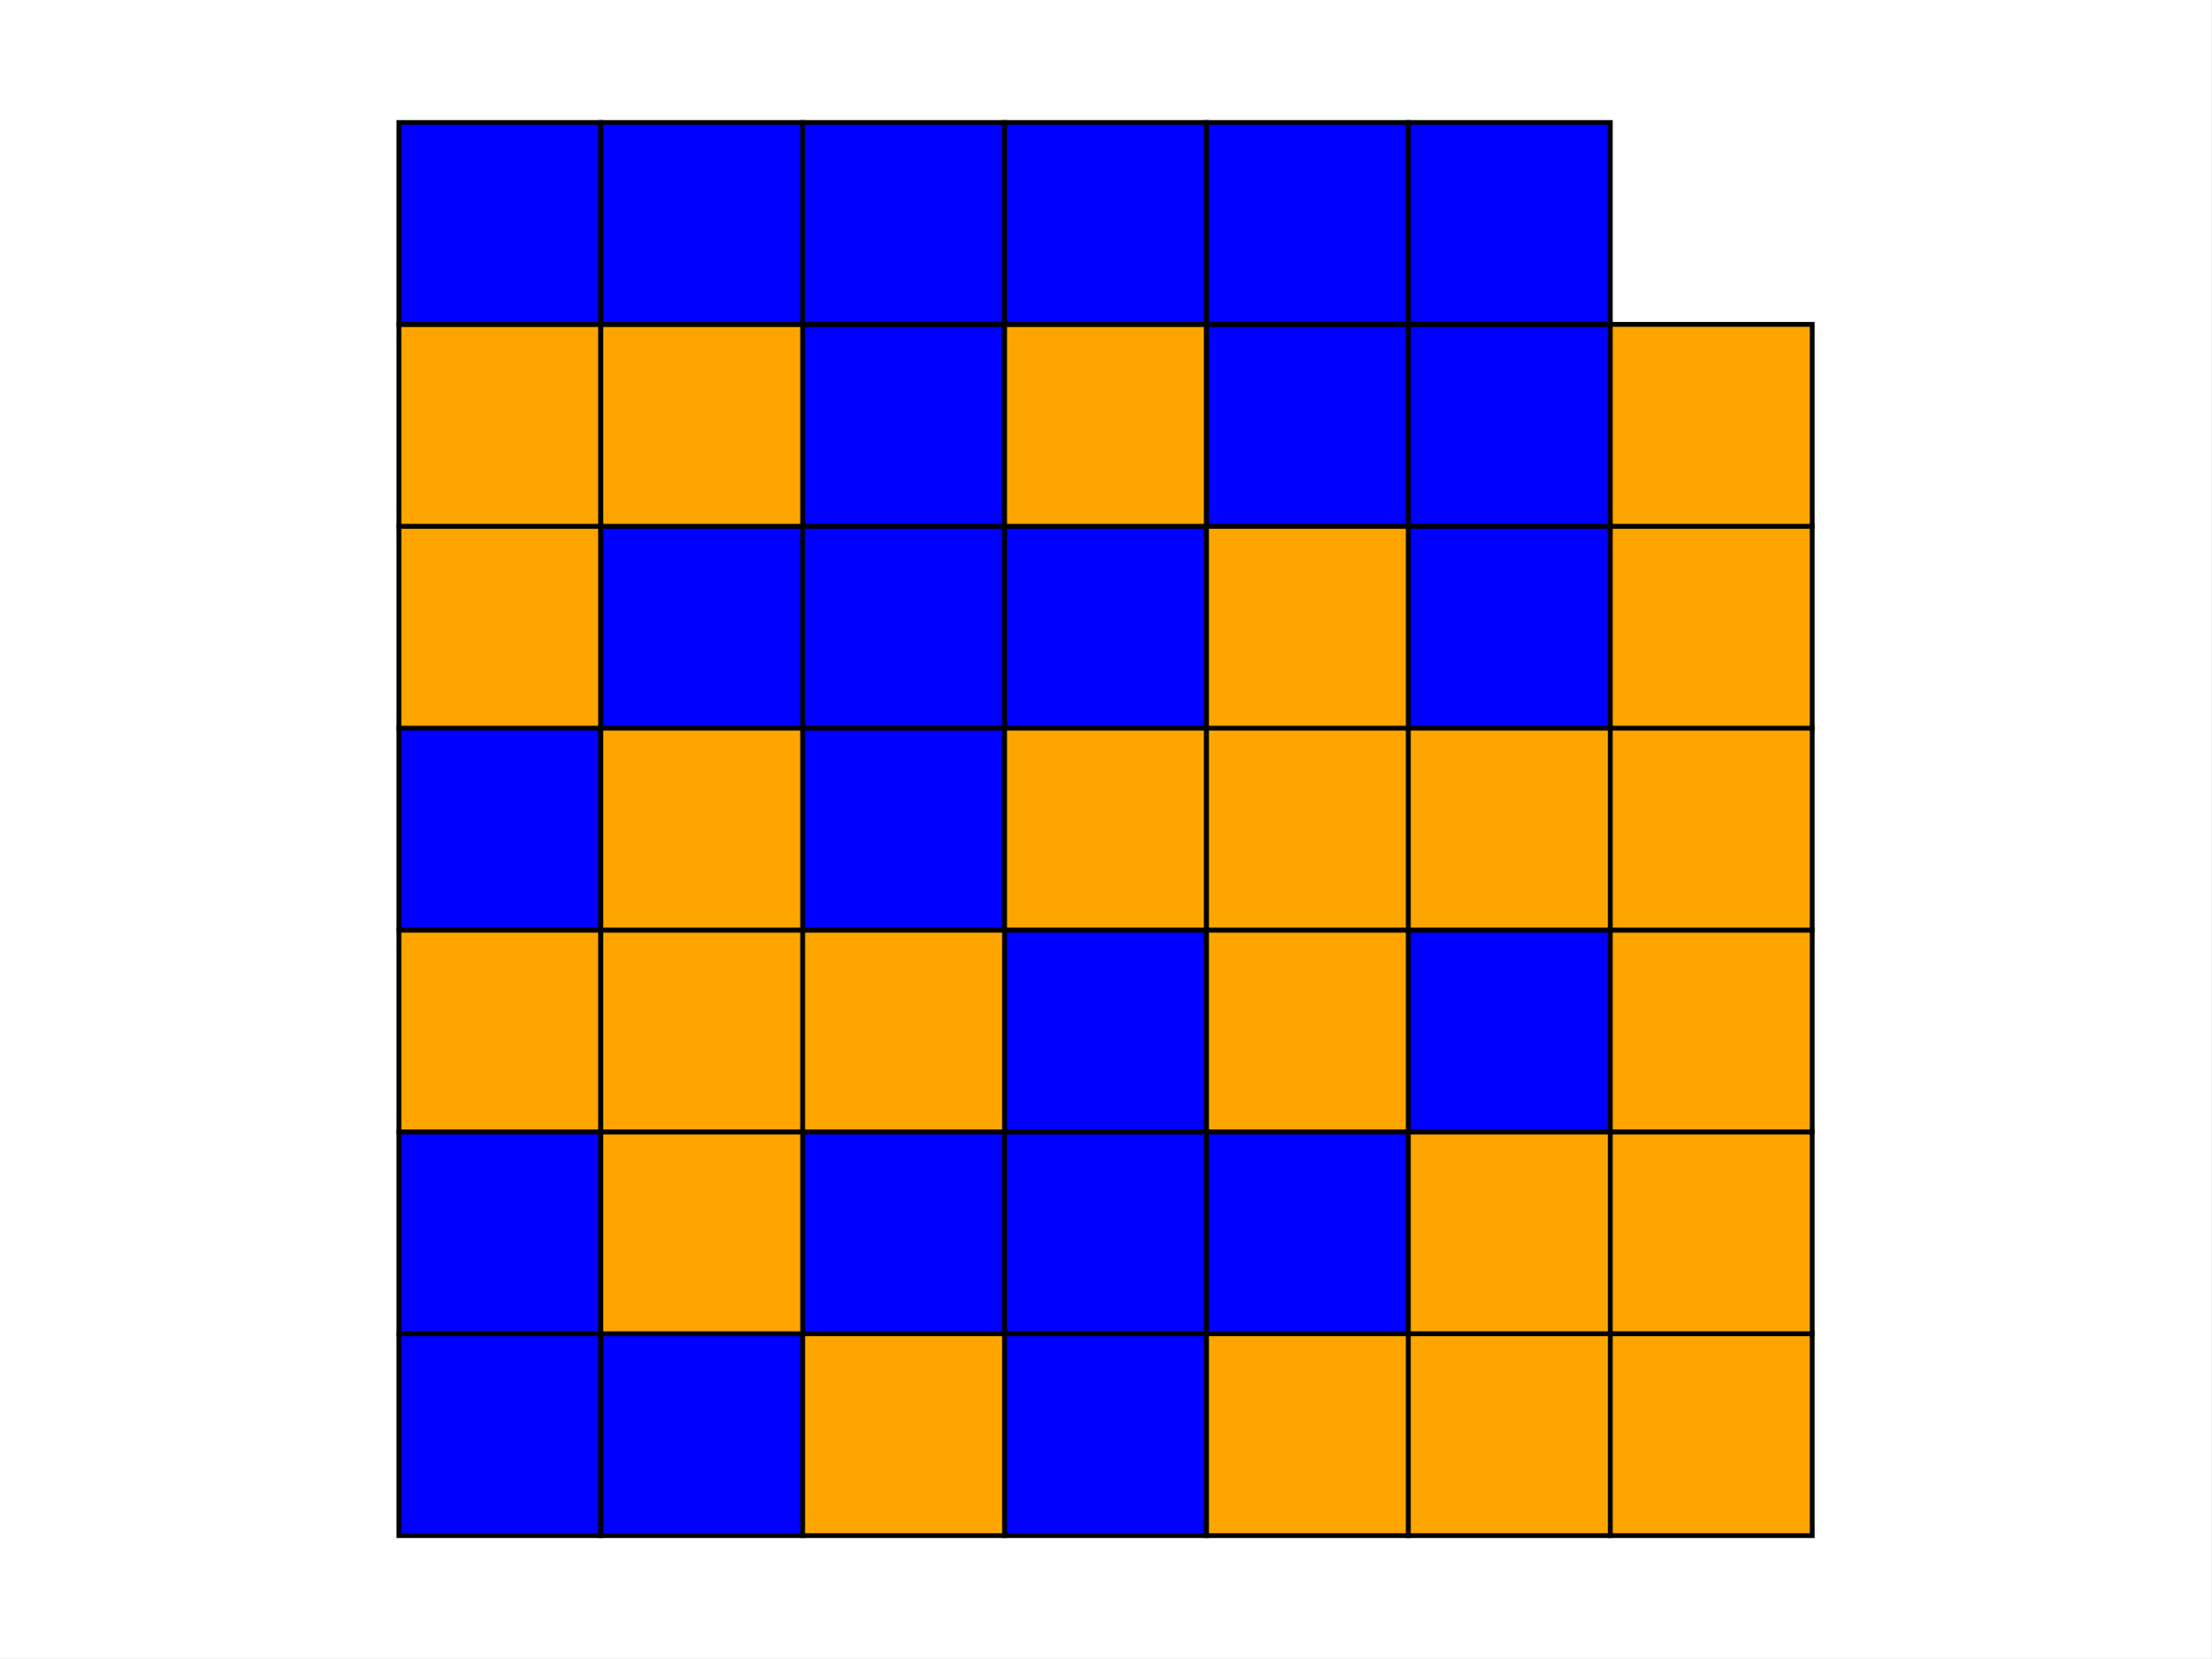
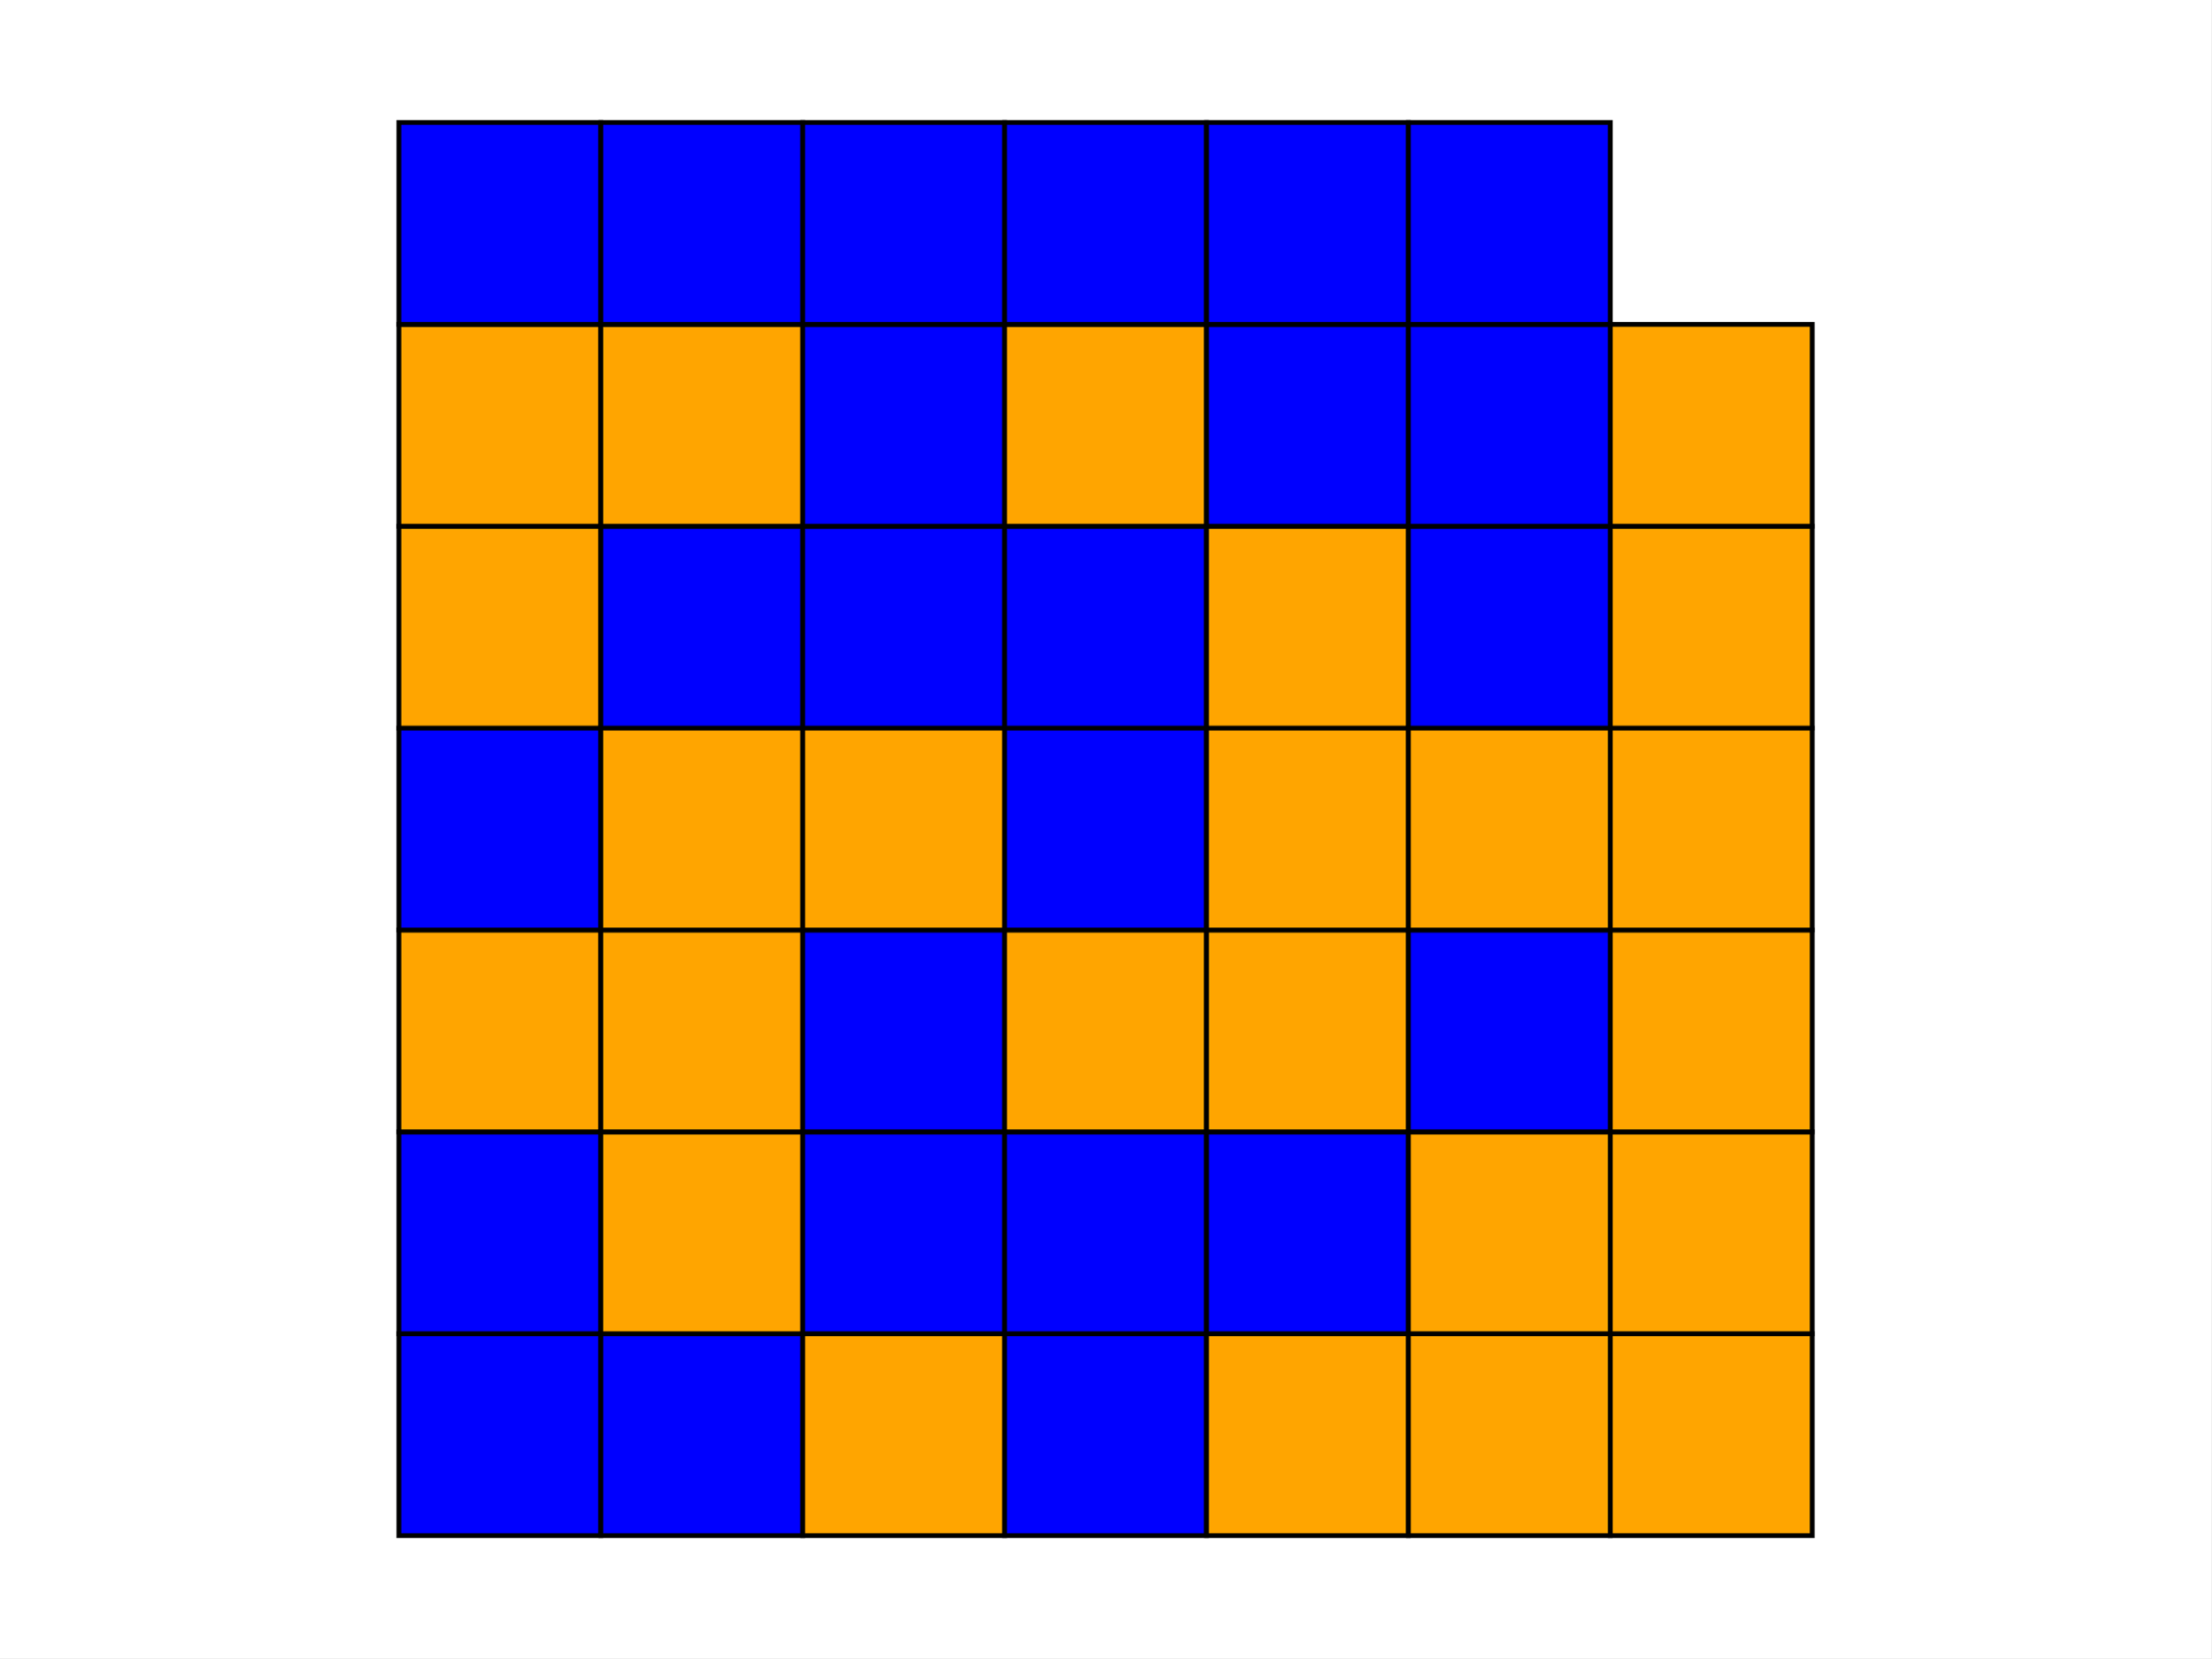
<svg xmlns="http://www.w3.org/2000/svg" width="460.8pt" height="345.6pt" viewBox="0 0 460.8 345.6" version="1.1">
  <defs>
    <style type="text/css">*{stroke-linejoin: round; stroke-linecap: butt}</style>
  </defs>
  <g id="figure_1">
    <g id="patch_1">
      <path d="M 0 345.6  L 460.8 345.6  L 460.8 0  L 0 0  z " style="fill: #ffffff" />
    </g>
    <g id="axes_1">
      <g id="patch_2">
-         <path d="M 83.127 320.073  L 125.205 320.073  L 125.205 277.995  L 83.127 277.995  z " clip-path="url(#pe50d13b08f)" style="fill: #0000ff; stroke: #000000; stroke-linejoin: miter" />
+         <path d="M 83.127 320.073  L 125.205 320.073  L 125.205 277.995  L 83.127 277.995  z " clip-path="url(#p8bd73cde31)" style="fill: #0000ff; stroke: #000000; stroke-linejoin: miter" />
      </g>
      <g id="patch_3">
-         <path d="M 83.127 277.995  L 125.205 277.995  L 125.205 235.917  L 83.127 235.917  z " clip-path="url(#pe50d13b08f)" style="fill: #0000ff; stroke: #000000; stroke-linejoin: miter" />
+         <path d="M 83.127 277.995  L 125.205 277.995  L 125.205 235.917  L 83.127 235.917  z " clip-path="url(#p8bd73cde31)" style="fill: #0000ff; stroke: #000000; stroke-linejoin: miter" />
      </g>
      <g id="patch_4">
-         <path d="M 83.127 235.917  L 125.205 235.917  L 125.205 193.839  L 83.127 193.839  z " clip-path="url(#pe50d13b08f)" style="fill: #ffa500; stroke: #000000; stroke-linejoin: miter" />
+         <path d="M 83.127 235.917  L 125.205 235.917  L 125.205 193.839  L 83.127 193.839  z " clip-path="url(#p8bd73cde31)" style="fill: #ffa500; stroke: #000000; stroke-linejoin: miter" />
      </g>
      <g id="patch_5">
-         <path d="M 83.127 193.839  L 125.205 193.839  L 125.205 151.761  L 83.127 151.761  z " clip-path="url(#pe50d13b08f)" style="fill: #0000ff; stroke: #000000; stroke-linejoin: miter" />
+         <path d="M 83.127 193.839  L 125.205 193.839  L 125.205 151.761  L 83.127 151.761  z " clip-path="url(#p8bd73cde31)" style="fill: #0000ff; stroke: #000000; stroke-linejoin: miter" />
      </g>
      <g id="patch_6">
-         <path d="M 83.127 151.761  L 125.205 151.761  L 125.205 109.683  L 83.127 109.683  z " clip-path="url(#pe50d13b08f)" style="fill: #ffa500; stroke: #000000; stroke-linejoin: miter" />
+         <path d="M 83.127 151.761  L 125.205 151.761  L 125.205 109.683  L 83.127 109.683  z " clip-path="url(#p8bd73cde31)" style="fill: #ffa500; stroke: #000000; stroke-linejoin: miter" />
      </g>
      <g id="patch_7">
-         <path d="M 83.127 109.683  L 125.205 109.683  L 125.205 67.605  L 83.127 67.605  z " clip-path="url(#pe50d13b08f)" style="fill: #ffa500; stroke: #000000; stroke-linejoin: miter" />
+         <path d="M 83.127 109.683  L 125.205 109.683  L 125.205 67.605  L 83.127 67.605  z " clip-path="url(#p8bd73cde31)" style="fill: #ffa500; stroke: #000000; stroke-linejoin: miter" />
      </g>
      <g id="patch_8">
-         <path d="M 83.127 67.605  L 125.205 67.605  L 125.205 25.527  L 83.127 25.527  z " clip-path="url(#pe50d13b08f)" style="fill: #0000ff; stroke: #000000; stroke-linejoin: miter" />
+         <path d="M 83.127 67.605  L 125.205 67.605  L 125.205 25.527  L 83.127 25.527  z " clip-path="url(#p8bd73cde31)" style="fill: #0000ff; stroke: #000000; stroke-linejoin: miter" />
      </g>
      <g id="patch_9">
-         <path d="M 125.205 320.073  L 167.283 320.073  L 167.283 277.995  L 125.205 277.995  z " clip-path="url(#pe50d13b08f)" style="fill: #0000ff; stroke: #000000; stroke-linejoin: miter" />
+         <path d="M 125.205 320.073  L 167.283 320.073  L 167.283 277.995  L 125.205 277.995  z " clip-path="url(#p8bd73cde31)" style="fill: #0000ff; stroke: #000000; stroke-linejoin: miter" />
      </g>
      <g id="patch_10">
-         <path d="M 125.205 277.995  L 167.283 277.995  L 167.283 235.917  L 125.205 235.917  z " clip-path="url(#pe50d13b08f)" style="fill: #ffa500; stroke: #000000; stroke-linejoin: miter" />
+         <path d="M 125.205 277.995  L 167.283 277.995  L 167.283 235.917  L 125.205 235.917  z " clip-path="url(#p8bd73cde31)" style="fill: #ffa500; stroke: #000000; stroke-linejoin: miter" />
      </g>
      <g id="patch_11">
-         <path d="M 125.205 235.917  L 167.283 235.917  L 167.283 193.839  L 125.205 193.839  z " clip-path="url(#pe50d13b08f)" style="fill: #ffa500; stroke: #000000; stroke-linejoin: miter" />
+         <path d="M 125.205 235.917  L 167.283 235.917  L 167.283 193.839  L 125.205 193.839  z " clip-path="url(#p8bd73cde31)" style="fill: #ffa500; stroke: #000000; stroke-linejoin: miter" />
      </g>
      <g id="patch_12">
-         <path d="M 125.205 193.839  L 167.283 193.839  L 167.283 151.761  L 125.205 151.761  z " clip-path="url(#pe50d13b08f)" style="fill: #ffa500; stroke: #000000; stroke-linejoin: miter" />
+         <path d="M 125.205 193.839  L 167.283 193.839  L 167.283 151.761  L 125.205 151.761  z " clip-path="url(#p8bd73cde31)" style="fill: #ffa500; stroke: #000000; stroke-linejoin: miter" />
      </g>
      <g id="patch_13">
-         <path d="M 125.205 151.761  L 167.283 151.761  L 167.283 109.683  L 125.205 109.683  z " clip-path="url(#pe50d13b08f)" style="fill: #0000ff; stroke: #000000; stroke-linejoin: miter" />
+         <path d="M 125.205 151.761  L 167.283 151.761  L 167.283 109.683  L 125.205 109.683  z " clip-path="url(#p8bd73cde31)" style="fill: #0000ff; stroke: #000000; stroke-linejoin: miter" />
      </g>
      <g id="patch_14">
-         <path d="M 125.205 109.683  L 167.283 109.683  L 167.283 67.605  L 125.205 67.605  z " clip-path="url(#pe50d13b08f)" style="fill: #ffa500; stroke: #000000; stroke-linejoin: miter" />
+         <path d="M 125.205 109.683  L 167.283 109.683  L 167.283 67.605  L 125.205 67.605  z " clip-path="url(#p8bd73cde31)" style="fill: #ffa500; stroke: #000000; stroke-linejoin: miter" />
      </g>
      <g id="patch_15">
-         <path d="M 125.205 67.605  L 167.283 67.605  L 167.283 25.527  L 125.205 25.527  z " clip-path="url(#pe50d13b08f)" style="fill: #0000ff; stroke: #000000; stroke-linejoin: miter" />
+         <path d="M 125.205 67.605  L 167.283 67.605  L 167.283 25.527  L 125.205 25.527  z " clip-path="url(#p8bd73cde31)" style="fill: #0000ff; stroke: #000000; stroke-linejoin: miter" />
      </g>
      <g id="patch_16">
-         <path d="M 167.283 320.073  L 209.361 320.073  L 209.361 277.995  L 167.283 277.995  z " clip-path="url(#pe50d13b08f)" style="fill: #ffa500; stroke: #000000; stroke-linejoin: miter" />
+         <path d="M 167.283 320.073  L 209.361 320.073  L 209.361 277.995  L 167.283 277.995  z " clip-path="url(#p8bd73cde31)" style="fill: #ffa500; stroke: #000000; stroke-linejoin: miter" />
      </g>
      <g id="patch_17">
-         <path d="M 167.283 277.995  L 209.361 277.995  L 209.361 235.917  L 167.283 235.917  z " clip-path="url(#pe50d13b08f)" style="fill: #0000ff; stroke: #000000; stroke-linejoin: miter" />
+         <path d="M 167.283 277.995  L 209.361 277.995  L 209.361 235.917  L 167.283 235.917  z " clip-path="url(#p8bd73cde31)" style="fill: #0000ff; stroke: #000000; stroke-linejoin: miter" />
      </g>
      <g id="patch_18">
-         <path d="M 167.283 235.917  L 209.361 235.917  L 209.361 193.839  L 167.283 193.839  z " clip-path="url(#pe50d13b08f)" style="fill: #ffa500; stroke: #000000; stroke-linejoin: miter" />
+         <path d="M 167.283 235.917  L 209.361 235.917  L 209.361 193.839  L 167.283 193.839  z " clip-path="url(#p8bd73cde31)" style="fill: #0000ff; stroke: #000000; stroke-linejoin: miter" />
      </g>
      <g id="patch_19">
-         <path d="M 167.283 193.839  L 209.361 193.839  L 209.361 151.761  L 167.283 151.761  z " clip-path="url(#pe50d13b08f)" style="fill: #0000ff; stroke: #000000; stroke-linejoin: miter" />
+         <path d="M 167.283 193.839  L 209.361 193.839  L 209.361 151.761  L 167.283 151.761  z " clip-path="url(#p8bd73cde31)" style="fill: #ffa500; stroke: #000000; stroke-linejoin: miter" />
      </g>
      <g id="patch_20">
-         <path d="M 167.283 151.761  L 209.361 151.761  L 209.361 109.683  L 167.283 109.683  z " clip-path="url(#pe50d13b08f)" style="fill: #0000ff; stroke: #000000; stroke-linejoin: miter" />
+         <path d="M 167.283 151.761  L 209.361 151.761  L 209.361 109.683  L 167.283 109.683  z " clip-path="url(#p8bd73cde31)" style="fill: #0000ff; stroke: #000000; stroke-linejoin: miter" />
      </g>
      <g id="patch_21">
-         <path d="M 167.283 109.683  L 209.361 109.683  L 209.361 67.605  L 167.283 67.605  z " clip-path="url(#pe50d13b08f)" style="fill: #0000ff; stroke: #000000; stroke-linejoin: miter" />
+         <path d="M 167.283 109.683  L 209.361 109.683  L 209.361 67.605  L 167.283 67.605  z " clip-path="url(#p8bd73cde31)" style="fill: #0000ff; stroke: #000000; stroke-linejoin: miter" />
      </g>
      <g id="patch_22">
-         <path d="M 167.283 67.605  L 209.361 67.605  L 209.361 25.527  L 167.283 25.527  z " clip-path="url(#pe50d13b08f)" style="fill: #0000ff; stroke: #000000; stroke-linejoin: miter" />
+         <path d="M 167.283 67.605  L 209.361 67.605  L 209.361 25.527  L 167.283 25.527  z " clip-path="url(#p8bd73cde31)" style="fill: #0000ff; stroke: #000000; stroke-linejoin: miter" />
      </g>
      <g id="patch_23">
-         <path d="M 209.361 320.073  L 251.439 320.073  L 251.439 277.995  L 209.361 277.995  z " clip-path="url(#pe50d13b08f)" style="fill: #0000ff; stroke: #000000; stroke-linejoin: miter" />
+         <path d="M 209.361 320.073  L 251.439 320.073  L 251.439 277.995  L 209.361 277.995  z " clip-path="url(#p8bd73cde31)" style="fill: #0000ff; stroke: #000000; stroke-linejoin: miter" />
      </g>
      <g id="patch_24">
-         <path d="M 209.361 277.995  L 251.439 277.995  L 251.439 235.917  L 209.361 235.917  z " clip-path="url(#pe50d13b08f)" style="fill: #0000ff; stroke: #000000; stroke-linejoin: miter" />
+         <path d="M 209.361 277.995  L 251.439 277.995  L 251.439 235.917  L 209.361 235.917  z " clip-path="url(#p8bd73cde31)" style="fill: #0000ff; stroke: #000000; stroke-linejoin: miter" />
      </g>
      <g id="patch_25">
-         <path d="M 209.361 235.917  L 251.439 235.917  L 251.439 193.839  L 209.361 193.839  z " clip-path="url(#pe50d13b08f)" style="fill: #0000ff; stroke: #000000; stroke-linejoin: miter" />
+         <path d="M 209.361 235.917  L 251.439 235.917  L 251.439 193.839  L 209.361 193.839  z " clip-path="url(#p8bd73cde31)" style="fill: #ffa500; stroke: #000000; stroke-linejoin: miter" />
      </g>
      <g id="patch_26">
-         <path d="M 209.361 193.839  L 251.439 193.839  L 251.439 151.761  L 209.361 151.761  z " clip-path="url(#pe50d13b08f)" style="fill: #ffa500; stroke: #000000; stroke-linejoin: miter" />
+         <path d="M 209.361 193.839  L 251.439 193.839  L 251.439 151.761  L 209.361 151.761  z " clip-path="url(#p8bd73cde31)" style="fill: #0000ff; stroke: #000000; stroke-linejoin: miter" />
      </g>
      <g id="patch_27">
-         <path d="M 209.361 151.761  L 251.439 151.761  L 251.439 109.683  L 209.361 109.683  z " clip-path="url(#pe50d13b08f)" style="fill: #0000ff; stroke: #000000; stroke-linejoin: miter" />
+         <path d="M 209.361 151.761  L 251.439 151.761  L 251.439 109.683  L 209.361 109.683  z " clip-path="url(#p8bd73cde31)" style="fill: #0000ff; stroke: #000000; stroke-linejoin: miter" />
      </g>
      <g id="patch_28">
-         <path d="M 209.361 109.683  L 251.439 109.683  L 251.439 67.605  L 209.361 67.605  z " clip-path="url(#pe50d13b08f)" style="fill: #ffa500; stroke: #000000; stroke-linejoin: miter" />
+         <path d="M 209.361 109.683  L 251.439 109.683  L 251.439 67.605  L 209.361 67.605  z " clip-path="url(#p8bd73cde31)" style="fill: #ffa500; stroke: #000000; stroke-linejoin: miter" />
      </g>
      <g id="patch_29">
-         <path d="M 209.361 67.605  L 251.439 67.605  L 251.439 25.527  L 209.361 25.527  z " clip-path="url(#pe50d13b08f)" style="fill: #0000ff; stroke: #000000; stroke-linejoin: miter" />
+         <path d="M 209.361 67.605  L 251.439 67.605  L 251.439 25.527  L 209.361 25.527  z " clip-path="url(#p8bd73cde31)" style="fill: #0000ff; stroke: #000000; stroke-linejoin: miter" />
      </g>
      <g id="patch_30">
-         <path d="M 251.439 320.073  L 293.517 320.073  L 293.517 277.995  L 251.439 277.995  z " clip-path="url(#pe50d13b08f)" style="fill: #ffa500; stroke: #000000; stroke-linejoin: miter" />
+         <path d="M 251.439 320.073  L 293.517 320.073  L 293.517 277.995  L 251.439 277.995  z " clip-path="url(#p8bd73cde31)" style="fill: #ffa500; stroke: #000000; stroke-linejoin: miter" />
      </g>
      <g id="patch_31">
-         <path d="M 251.439 277.995  L 293.517 277.995  L 293.517 235.917  L 251.439 235.917  z " clip-path="url(#pe50d13b08f)" style="fill: #0000ff; stroke: #000000; stroke-linejoin: miter" />
+         <path d="M 251.439 277.995  L 293.517 277.995  L 293.517 235.917  L 251.439 235.917  z " clip-path="url(#p8bd73cde31)" style="fill: #0000ff; stroke: #000000; stroke-linejoin: miter" />
      </g>
      <g id="patch_32">
-         <path d="M 251.439 235.917  L 293.517 235.917  L 293.517 193.839  L 251.439 193.839  z " clip-path="url(#pe50d13b08f)" style="fill: #ffa500; stroke: #000000; stroke-linejoin: miter" />
+         <path d="M 251.439 235.917  L 293.517 235.917  L 293.517 193.839  L 251.439 193.839  z " clip-path="url(#p8bd73cde31)" style="fill: #ffa500; stroke: #000000; stroke-linejoin: miter" />
      </g>
      <g id="patch_33">
-         <path d="M 251.439 193.839  L 293.517 193.839  L 293.517 151.761  L 251.439 151.761  z " clip-path="url(#pe50d13b08f)" style="fill: #ffa500; stroke: #000000; stroke-linejoin: miter" />
+         <path d="M 251.439 193.839  L 293.517 193.839  L 293.517 151.761  L 251.439 151.761  z " clip-path="url(#p8bd73cde31)" style="fill: #ffa500; stroke: #000000; stroke-linejoin: miter" />
      </g>
      <g id="patch_34">
-         <path d="M 251.439 151.761  L 293.517 151.761  L 293.517 109.683  L 251.439 109.683  z " clip-path="url(#pe50d13b08f)" style="fill: #ffa500; stroke: #000000; stroke-linejoin: miter" />
+         <path d="M 251.439 151.761  L 293.517 151.761  L 293.517 109.683  L 251.439 109.683  z " clip-path="url(#p8bd73cde31)" style="fill: #ffa500; stroke: #000000; stroke-linejoin: miter" />
      </g>
      <g id="patch_35">
-         <path d="M 251.439 109.683  L 293.517 109.683  L 293.517 67.605  L 251.439 67.605  z " clip-path="url(#pe50d13b08f)" style="fill: #0000ff; stroke: #000000; stroke-linejoin: miter" />
+         <path d="M 251.439 109.683  L 293.517 109.683  L 293.517 67.605  L 251.439 67.605  z " clip-path="url(#p8bd73cde31)" style="fill: #0000ff; stroke: #000000; stroke-linejoin: miter" />
      </g>
      <g id="patch_36">
-         <path d="M 251.439 67.605  L 293.517 67.605  L 293.517 25.527  L 251.439 25.527  z " clip-path="url(#pe50d13b08f)" style="fill: #0000ff; stroke: #000000; stroke-linejoin: miter" />
+         <path d="M 251.439 67.605  L 293.517 67.605  L 293.517 25.527  L 251.439 25.527  z " clip-path="url(#p8bd73cde31)" style="fill: #0000ff; stroke: #000000; stroke-linejoin: miter" />
      </g>
      <g id="patch_37">
-         <path d="M 293.517 320.073  L 335.595 320.073  L 335.595 277.995  L 293.517 277.995  z " clip-path="url(#pe50d13b08f)" style="fill: #ffa500; stroke: #000000; stroke-linejoin: miter" />
+         <path d="M 293.517 320.073  L 335.595 320.073  L 335.595 277.995  L 293.517 277.995  z " clip-path="url(#p8bd73cde31)" style="fill: #ffa500; stroke: #000000; stroke-linejoin: miter" />
      </g>
      <g id="patch_38">
-         <path d="M 293.517 277.995  L 335.595 277.995  L 335.595 235.917  L 293.517 235.917  z " clip-path="url(#pe50d13b08f)" style="fill: #ffa500; stroke: #000000; stroke-linejoin: miter" />
+         <path d="M 293.517 277.995  L 335.595 277.995  L 335.595 235.917  L 293.517 235.917  z " clip-path="url(#p8bd73cde31)" style="fill: #ffa500; stroke: #000000; stroke-linejoin: miter" />
      </g>
      <g id="patch_39">
-         <path d="M 293.517 235.917  L 335.595 235.917  L 335.595 193.839  L 293.517 193.839  z " clip-path="url(#pe50d13b08f)" style="fill: #0000ff; stroke: #000000; stroke-linejoin: miter" />
+         <path d="M 293.517 235.917  L 335.595 235.917  L 335.595 193.839  L 293.517 193.839  z " clip-path="url(#p8bd73cde31)" style="fill: #0000ff; stroke: #000000; stroke-linejoin: miter" />
      </g>
      <g id="patch_40">
-         <path d="M 293.517 193.839  L 335.595 193.839  L 335.595 151.761  L 293.517 151.761  z " clip-path="url(#pe50d13b08f)" style="fill: #ffa500; stroke: #000000; stroke-linejoin: miter" />
+         <path d="M 293.517 193.839  L 335.595 193.839  L 335.595 151.761  L 293.517 151.761  z " clip-path="url(#p8bd73cde31)" style="fill: #ffa500; stroke: #000000; stroke-linejoin: miter" />
      </g>
      <g id="patch_41">
-         <path d="M 293.517 151.761  L 335.595 151.761  L 335.595 109.683  L 293.517 109.683  z " clip-path="url(#pe50d13b08f)" style="fill: #0000ff; stroke: #000000; stroke-linejoin: miter" />
+         <path d="M 293.517 151.761  L 335.595 151.761  L 335.595 109.683  L 293.517 109.683  z " clip-path="url(#p8bd73cde31)" style="fill: #0000ff; stroke: #000000; stroke-linejoin: miter" />
      </g>
      <g id="patch_42">
-         <path d="M 293.517 109.683  L 335.595 109.683  L 335.595 67.605  L 293.517 67.605  z " clip-path="url(#pe50d13b08f)" style="fill: #0000ff; stroke: #000000; stroke-linejoin: miter" />
+         <path d="M 293.517 109.683  L 335.595 109.683  L 335.595 67.605  L 293.517 67.605  z " clip-path="url(#p8bd73cde31)" style="fill: #0000ff; stroke: #000000; stroke-linejoin: miter" />
      </g>
      <g id="patch_43">
-         <path d="M 293.517 67.605  L 335.595 67.605  L 335.595 25.527  L 293.517 25.527  z " clip-path="url(#pe50d13b08f)" style="fill: #0000ff; stroke: #000000; stroke-linejoin: miter" />
+         <path d="M 293.517 67.605  L 335.595 67.605  L 335.595 25.527  L 293.517 25.527  z " clip-path="url(#p8bd73cde31)" style="fill: #0000ff; stroke: #000000; stroke-linejoin: miter" />
      </g>
      <g id="patch_44">
-         <path d="M 335.595 320.073  L 377.673 320.073  L 377.673 277.995  L 335.595 277.995  z " clip-path="url(#pe50d13b08f)" style="fill: #ffa500; stroke: #000000; stroke-linejoin: miter" />
+         <path d="M 335.595 320.073  L 377.673 320.073  L 377.673 277.995  L 335.595 277.995  z " clip-path="url(#p8bd73cde31)" style="fill: #ffa500; stroke: #000000; stroke-linejoin: miter" />
      </g>
      <g id="patch_45">
-         <path d="M 335.595 277.995  L 377.673 277.995  L 377.673 235.917  L 335.595 235.917  z " clip-path="url(#pe50d13b08f)" style="fill: #ffa500; stroke: #000000; stroke-linejoin: miter" />
+         <path d="M 335.595 277.995  L 377.673 277.995  L 377.673 235.917  L 335.595 235.917  z " clip-path="url(#p8bd73cde31)" style="fill: #ffa500; stroke: #000000; stroke-linejoin: miter" />
      </g>
      <g id="patch_46">
-         <path d="M 335.595 235.917  L 377.673 235.917  L 377.673 193.839  L 335.595 193.839  z " clip-path="url(#pe50d13b08f)" style="fill: #ffa500; stroke: #000000; stroke-linejoin: miter" />
+         <path d="M 335.595 235.917  L 377.673 235.917  L 377.673 193.839  L 335.595 193.839  z " clip-path="url(#p8bd73cde31)" style="fill: #ffa500; stroke: #000000; stroke-linejoin: miter" />
      </g>
      <g id="patch_47">
-         <path d="M 335.595 193.839  L 377.673 193.839  L 377.673 151.761  L 335.595 151.761  z " clip-path="url(#pe50d13b08f)" style="fill: #ffa500; stroke: #000000; stroke-linejoin: miter" />
+         <path d="M 335.595 193.839  L 377.673 193.839  L 377.673 151.761  L 335.595 151.761  z " clip-path="url(#p8bd73cde31)" style="fill: #ffa500; stroke: #000000; stroke-linejoin: miter" />
      </g>
      <g id="patch_48">
-         <path d="M 335.595 151.761  L 377.673 151.761  L 377.673 109.683  L 335.595 109.683  z " clip-path="url(#pe50d13b08f)" style="fill: #ffa500; stroke: #000000; stroke-linejoin: miter" />
+         <path d="M 335.595 151.761  L 377.673 151.761  L 377.673 109.683  L 335.595 109.683  z " clip-path="url(#p8bd73cde31)" style="fill: #ffa500; stroke: #000000; stroke-linejoin: miter" />
      </g>
      <g id="patch_49">
-         <path d="M 335.595 109.683  L 377.673 109.683  L 377.673 67.605  L 335.595 67.605  z " clip-path="url(#pe50d13b08f)" style="fill: #ffa500; stroke: #000000; stroke-linejoin: miter" />
+         <path d="M 335.595 109.683  L 377.673 109.683  L 377.673 67.605  L 335.595 67.605  z " clip-path="url(#p8bd73cde31)" style="fill: #ffa500; stroke: #000000; stroke-linejoin: miter" />
      </g>
    </g>
  </g>
  <defs>
-     <clipPath id="pe50d13b08f">
+     <clipPath id="p8bd73cde31">
      <rect x="68.4" y="10.8" width="324" height="324" />
    </clipPath>
  </defs>
</svg>
